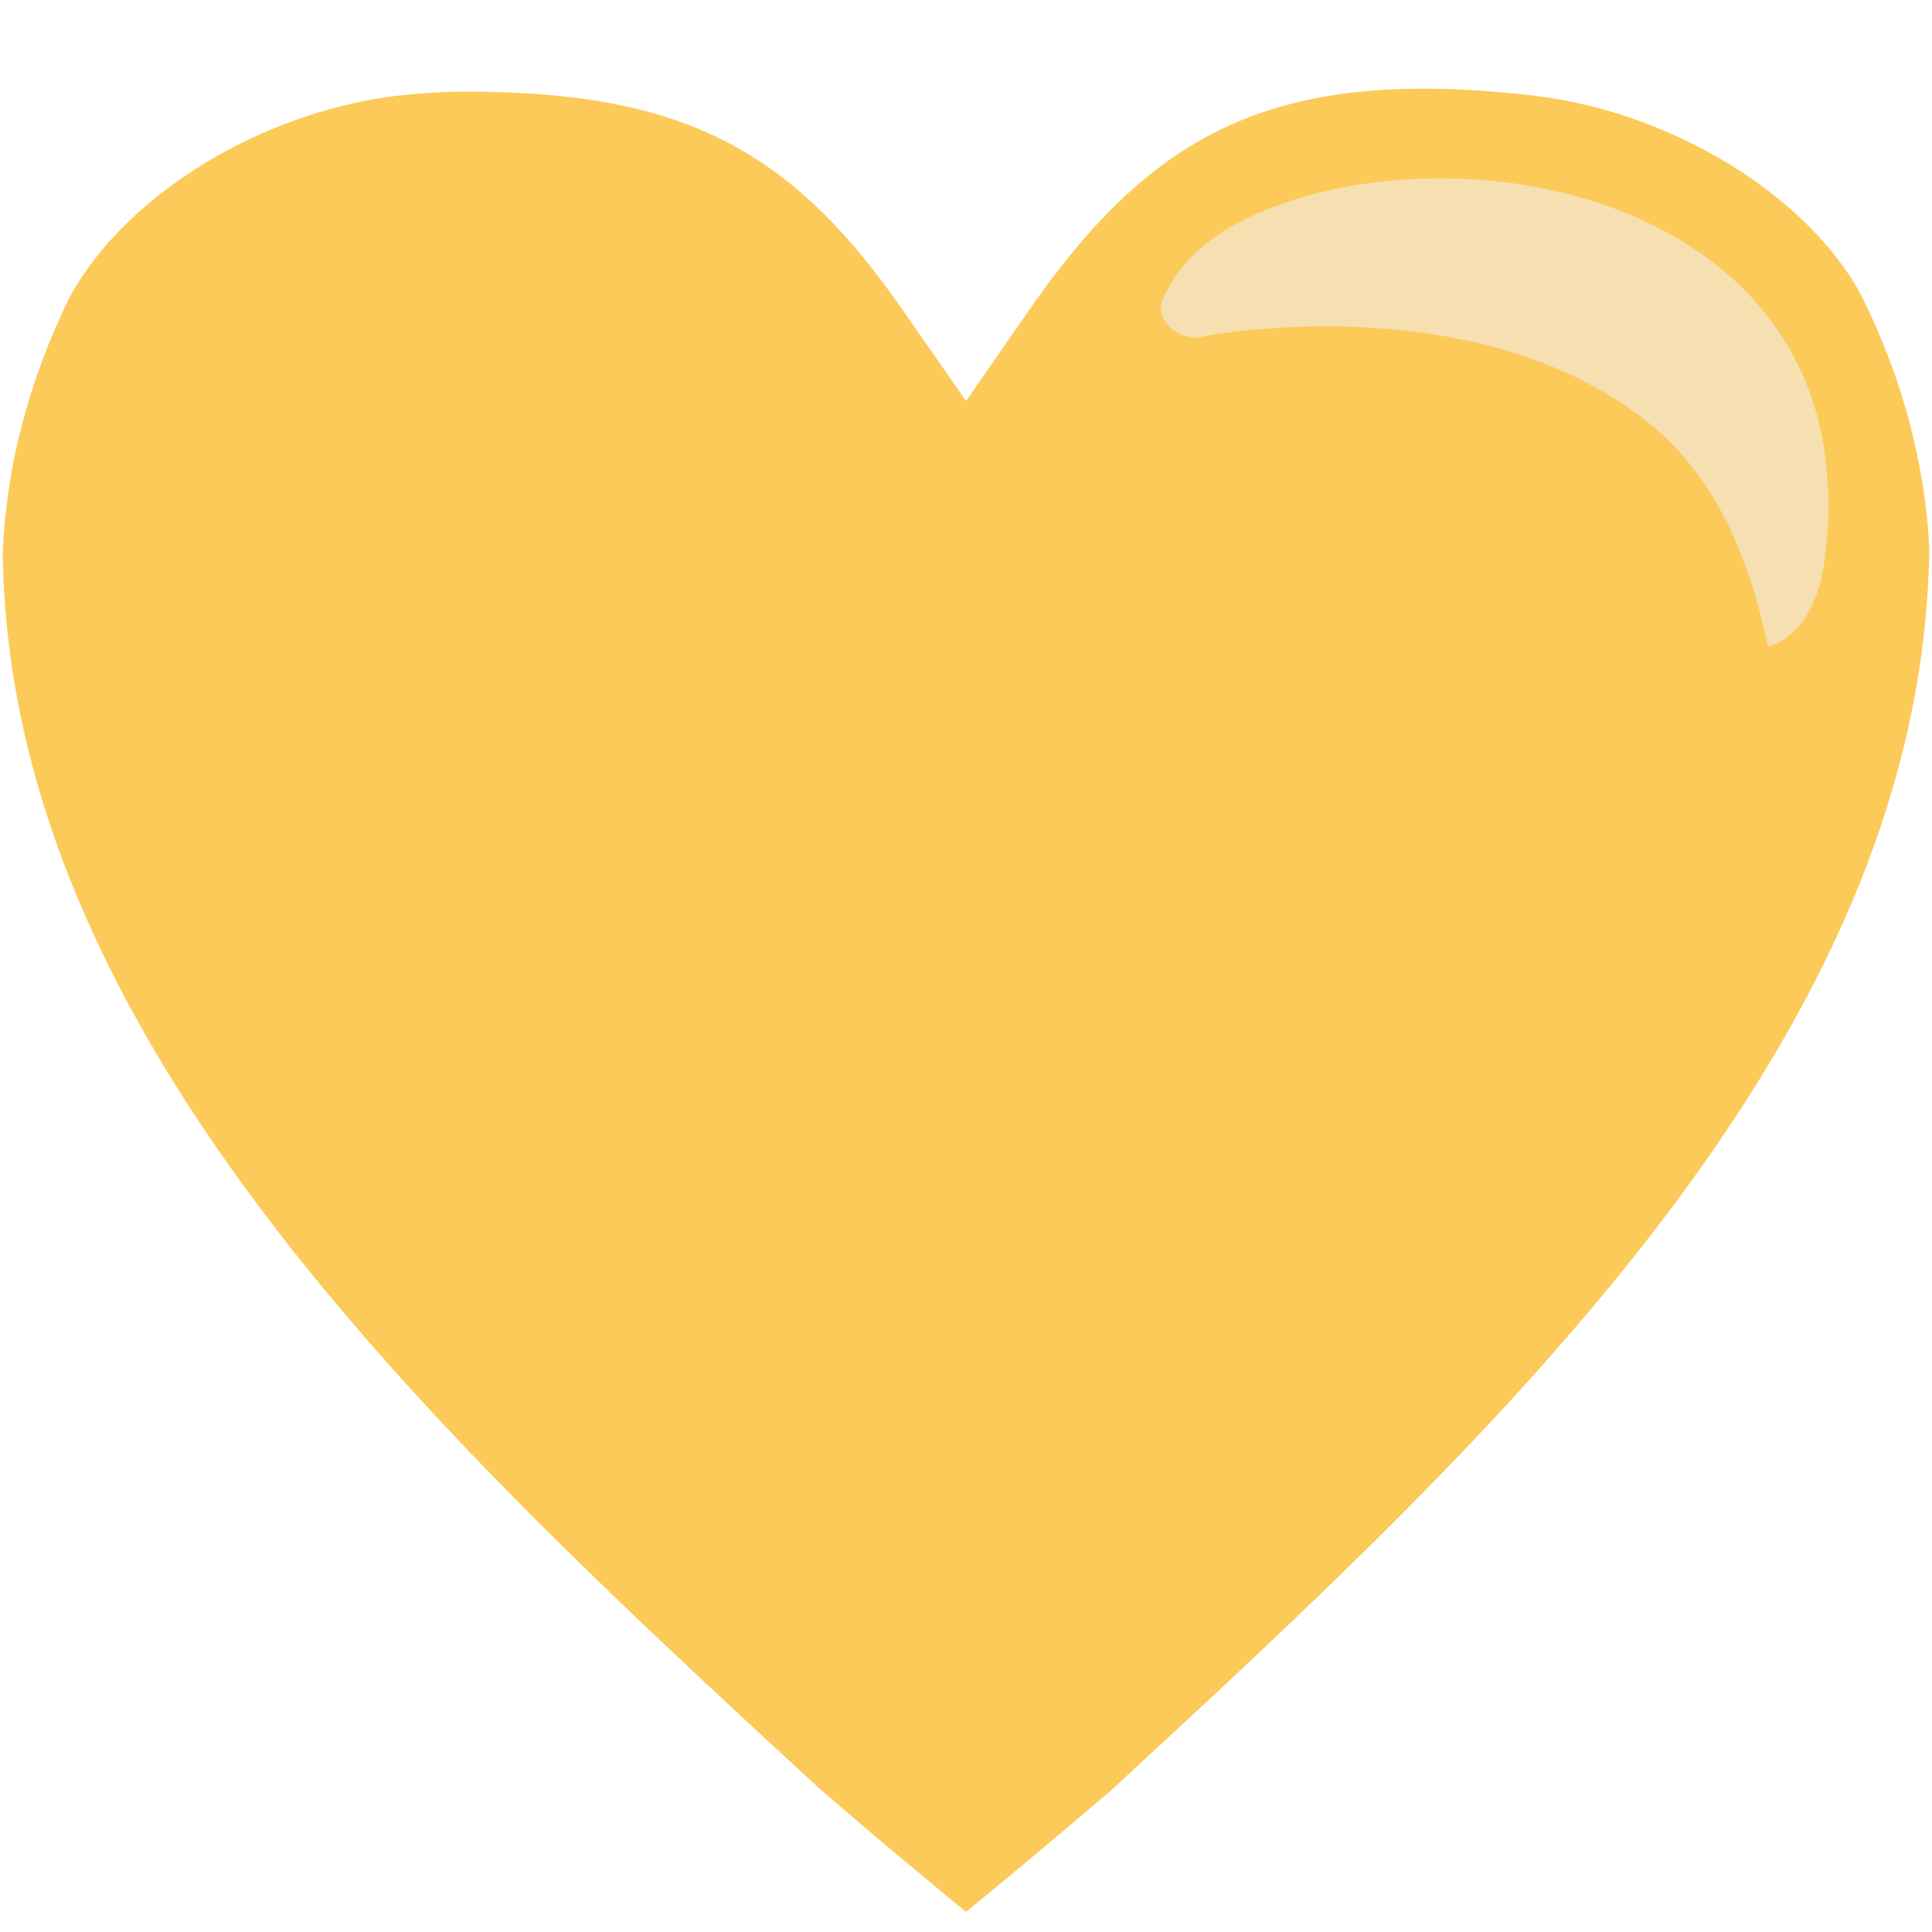
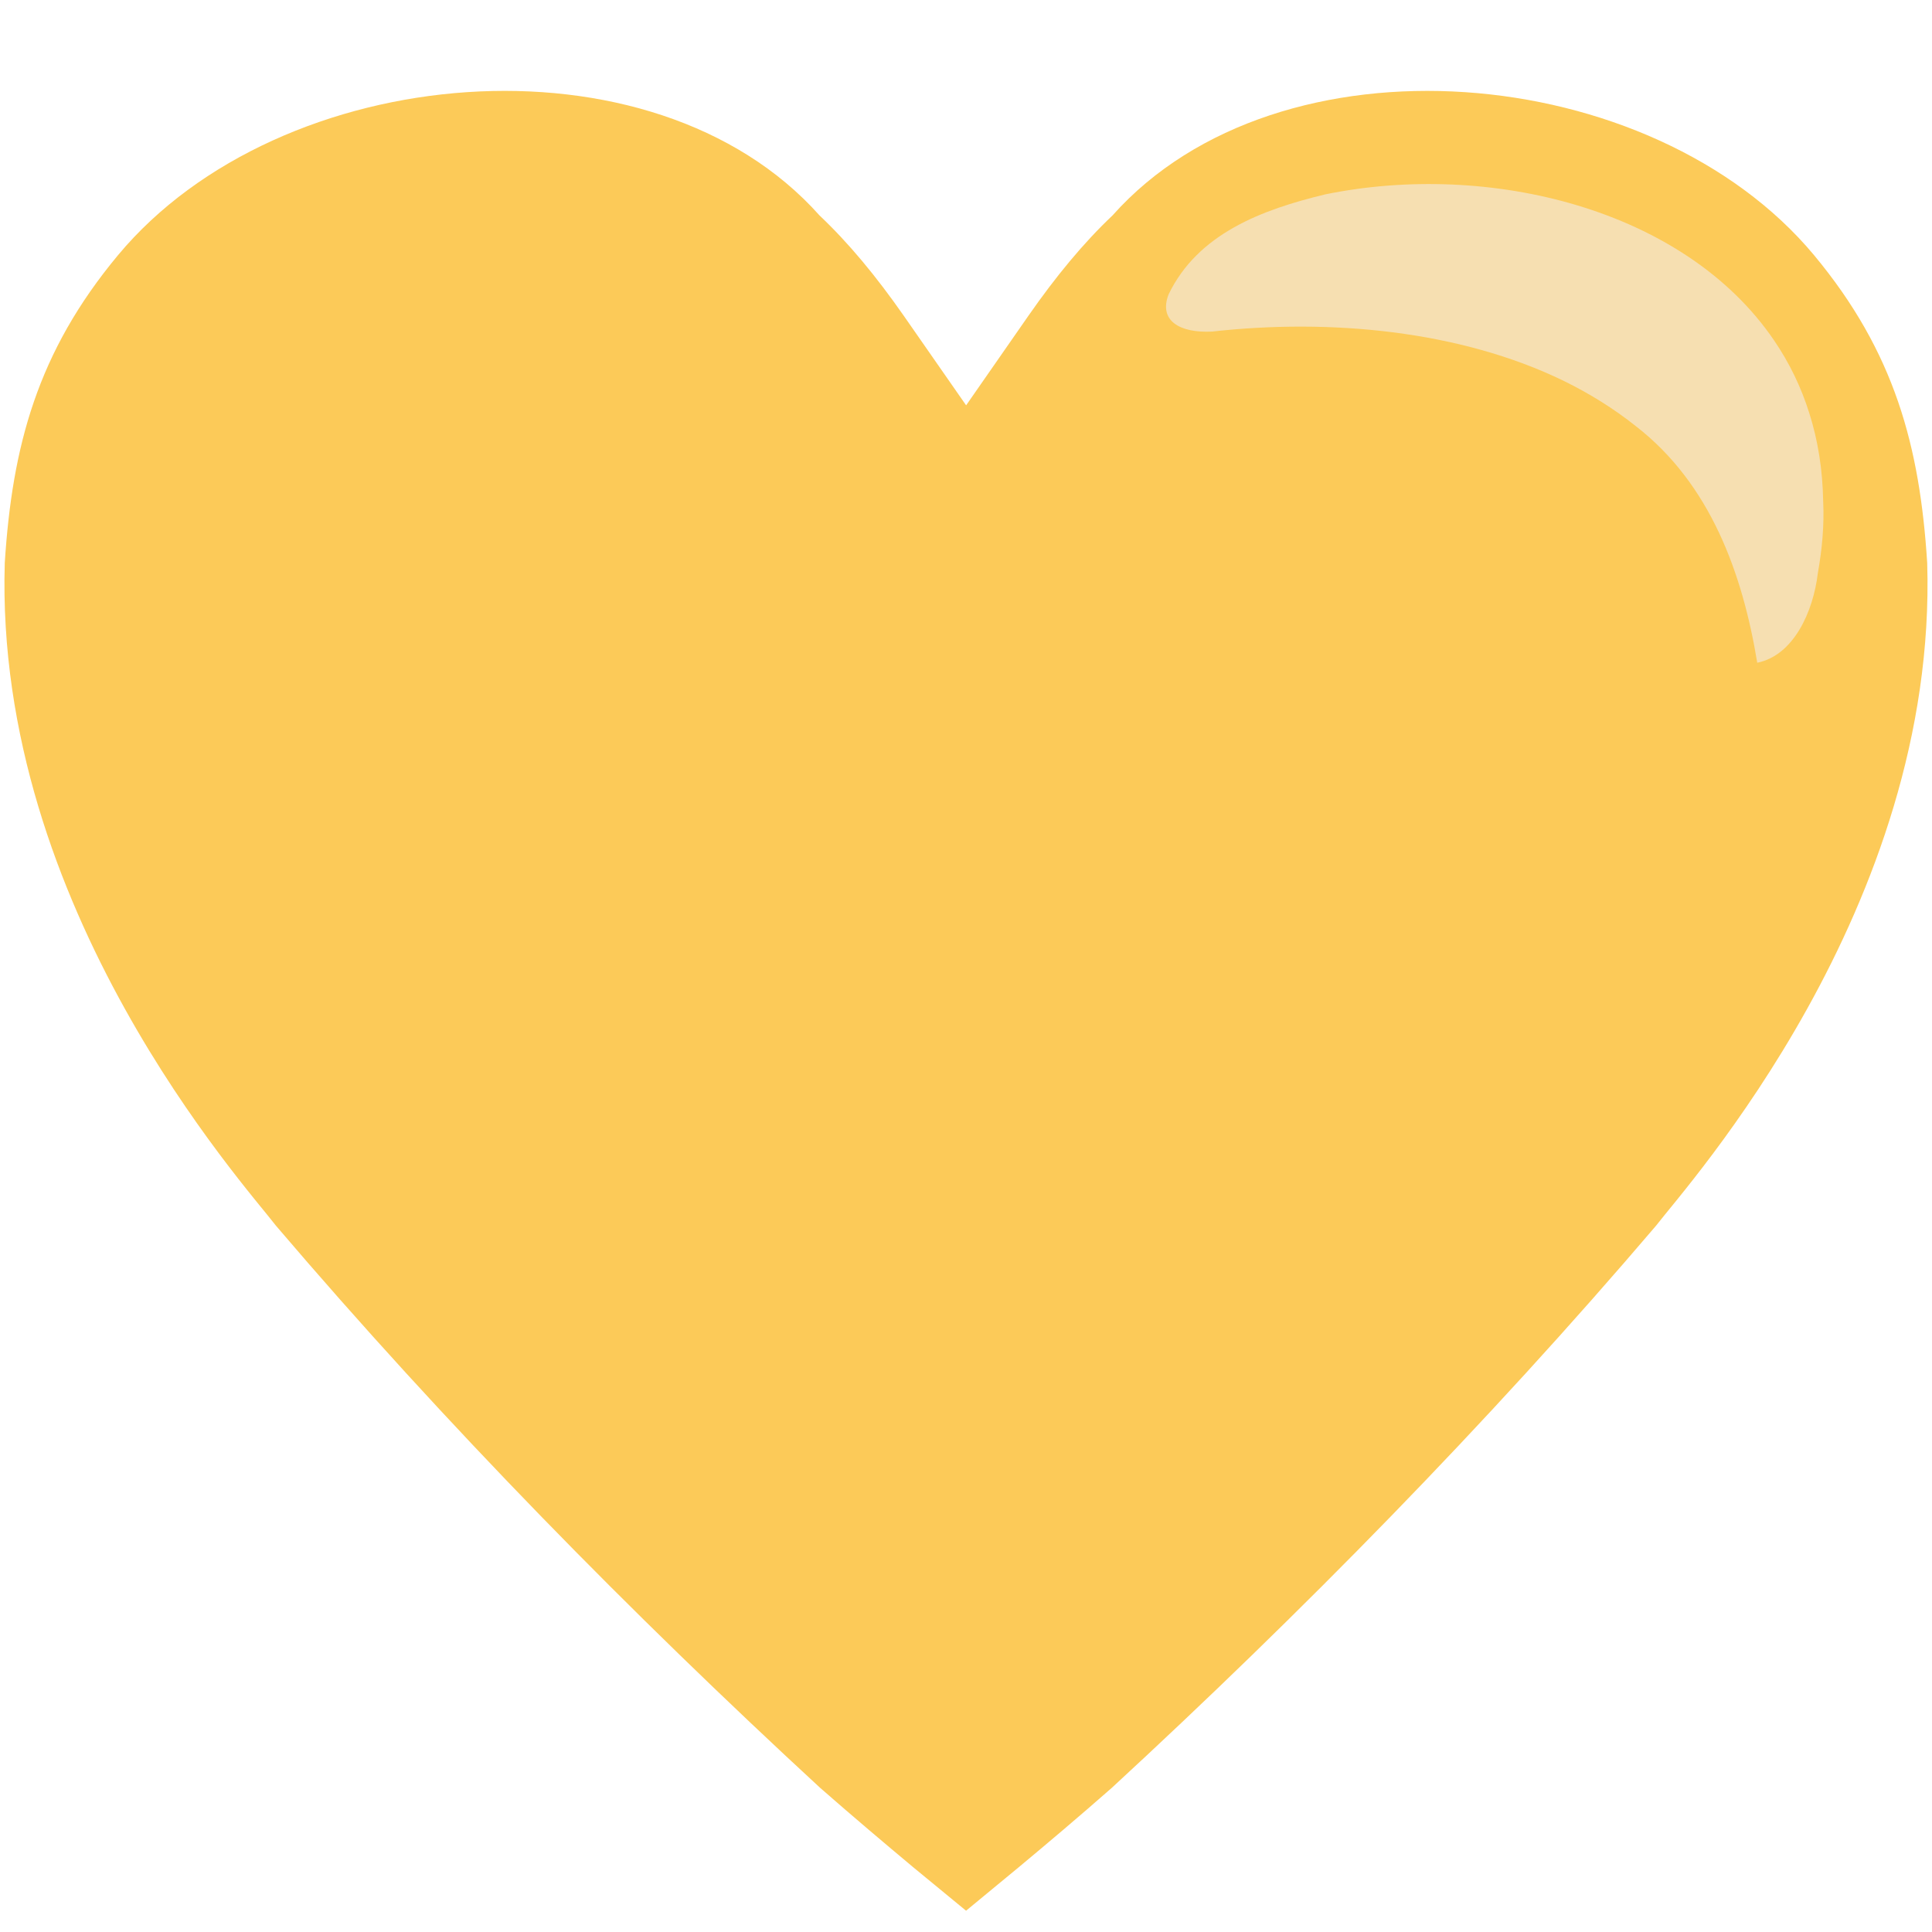
<svg xmlns="http://www.w3.org/2000/svg" version="1.1" id="Layer_1" x="0px" y="0px" width="64px" height="64px" viewBox="0 0 64 64" enable-background="new 0 0 64 64" xml:space="preserve">
-   <defs id="defs3220" />
-   <path id="path3208" fill="#FCCA58" d="M27.067,59.176c1.134,0.992,2.115,1.816,3.098,2.637c0.614,0.506,1.222,1.021,1.838,1.521  c0.577-0.472,1.199-0.987,1.82-1.507c1.001-0.832,1.979-1.66,2.948-2.487C49.484,47.6,63.71,34.467,63.91,18.166  c-0.057-1.283-0.275-2.719-0.643-4.128c-0.379-1.448-0.93-2.897-1.627-4.289c-1.789-3.281-6.232-6.02-10.767-6.573  c-8.619-1.017-12.651,1.197-16.718,7.004l-2.154,3.102L29.84,10.18c-3.673-5.27-7.292-7.144-14.389-7.144  c-0.74,0-1.513,0.047-2.323,0.139C8.602,3.73,4.153,6.469,2.316,9.828c-0.651,1.313-1.2,2.763-1.58,4.21  c-0.37,1.397-0.585,2.845-0.646,4.273C0.301,34.467,14.517,47.6,27.067,59.176z" />
-   <path id="path3210" fill="#F6DFB1" d="M60.541,15.959c-0.057-1.054-0.253-2.019-0.57-2.902c-0.311-0.875-0.742-1.671-1.271-2.386  c-3.154-4.269-9.722-5.596-15.11-4.269c-2.094,0.59-4.188,1.471-5.086,3.535c-0.298,0.879,0.896,1.472,1.495,1.175  c3.894-0.59,8.231-0.367,11.752,1.175c0.879,0.391,1.705,0.859,2.465,1.417c2.552,1.823,3.743,4.768,4.345,7.71  c1.195-0.29,1.797-1.762,1.898-3.057C60.57,17.558,60.615,16.746,60.541,15.959z" />
+   <defs id="defs3054" />
+   <path fill="#FCCA58" d="M63.841,18.646c-0.245-3.85-1.071-6.977-3.752-10.198c-5.368-6.439-17.71-7.511-23.235-1.312  c-0.963,0.912-1.871,2.011-2.785,3.322l-2.065,2.969l-2.067-2.969c-0.916-1.312-1.827-2.411-2.79-3.322  C21.622,0.937,9.282,2.008,3.913,8.448c-2.684,3.221-3.509,6.348-3.755,10.198C-0.192,30.092,8.114,39.257,9.139,40.6  c5.637,6.613,11.786,12.866,18.032,18.627c1.13,0.989,2.106,1.813,3.082,2.629c0.587,0.479,1.166,0.963,1.749,1.439  c0.582-0.477,1.159-0.961,1.743-1.439c0.979-0.816,1.956-1.64,3.082-2.629c6.247-5.761,12.397-12.014,18.034-18.627  C55.887,39.257,64.193,30.092,63.841,18.646z" id="path3049" />
+   <path fill="#F6DFB1" d="M60.395,16.604c-0.019-1.051-0.174-2.017-0.457-2.909c-0.275-0.882-0.672-1.69-1.17-2.42  c-2.973-4.369-9.451-5.943-14.863-4.837c-2.11,0.508-4.225,1.302-5.196,3.318c-0.331,0.865,0.365,1.281,1.44,1.228  c3.894-0.435,8.201-0.043,11.645,1.63c0.857,0.42,1.661,0.918,2.395,1.503c2.471,1.913,3.537,4.887,4.022,7.837  c1.201-0.242,1.854-1.683,2.007-2.965C60.359,18.196,60.434,17.39,60.395,16.604z" id="path3051" />
</svg>
